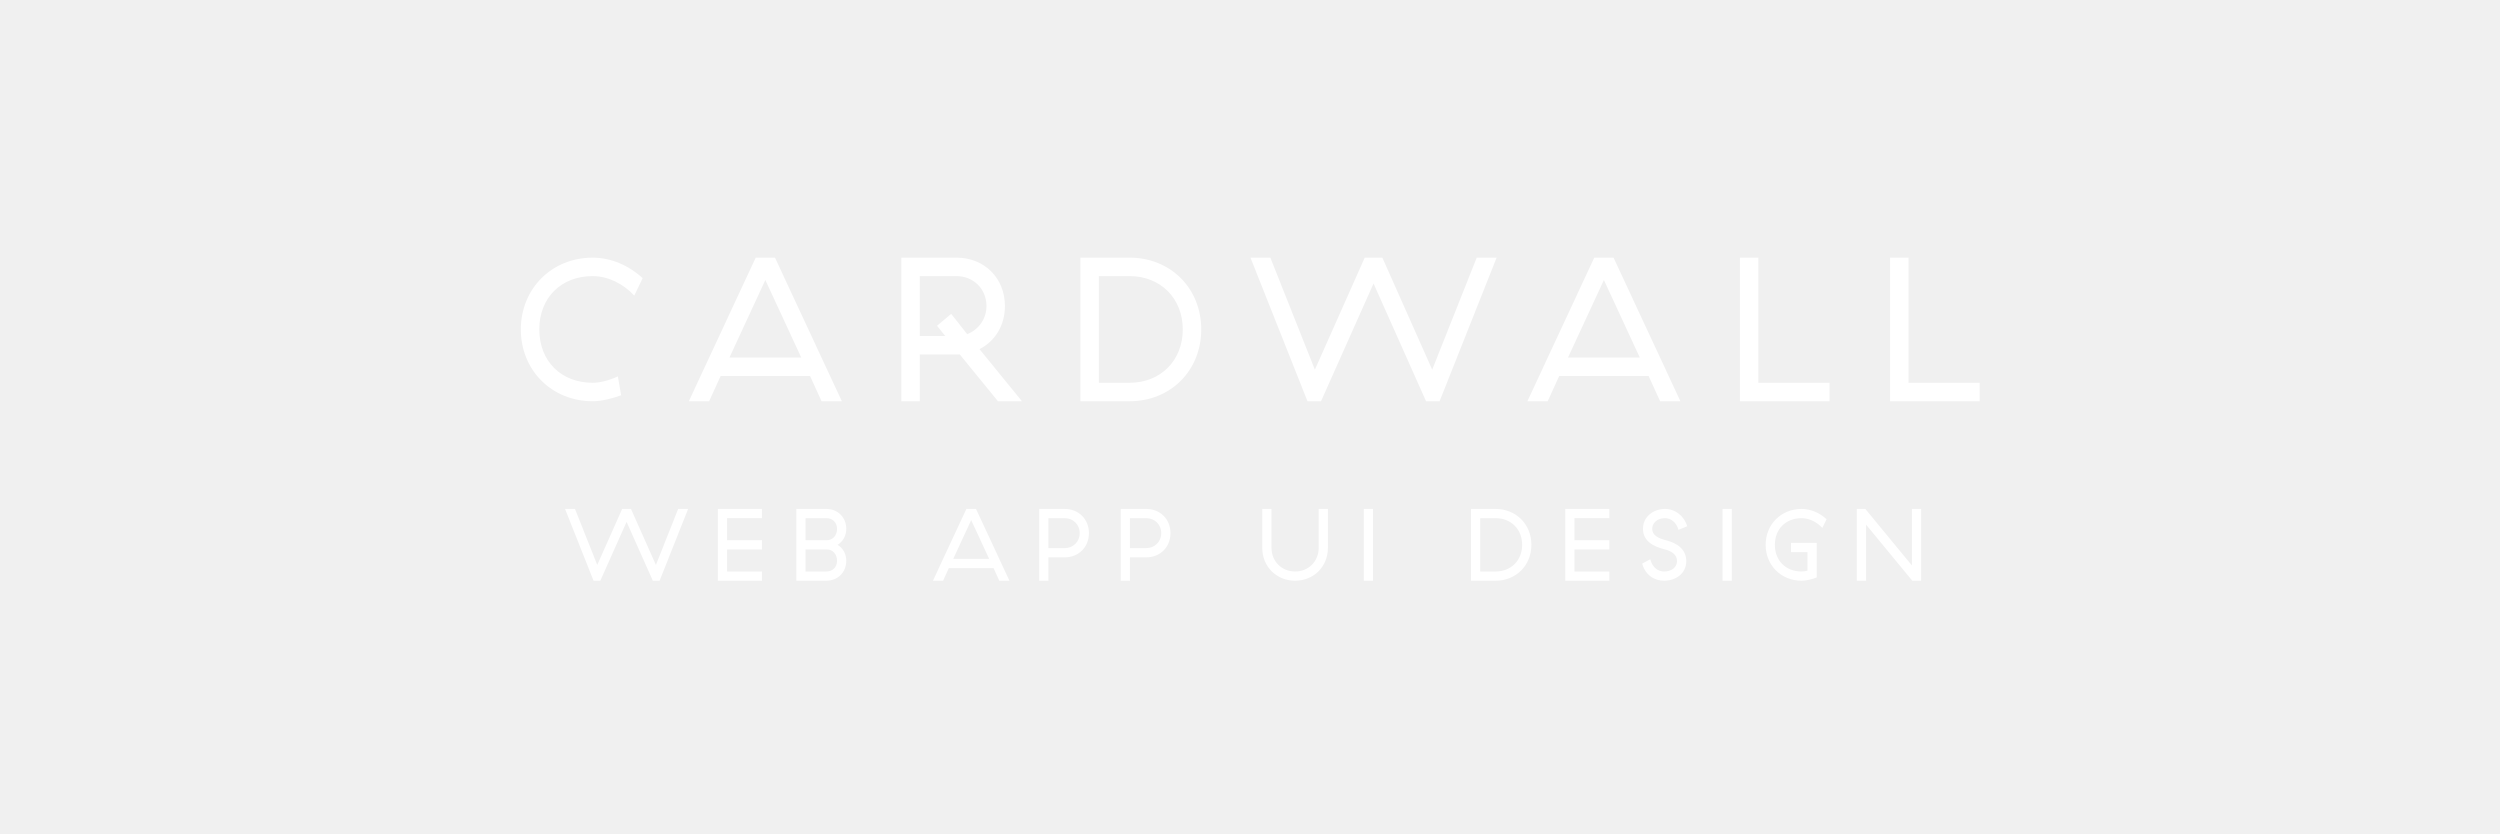
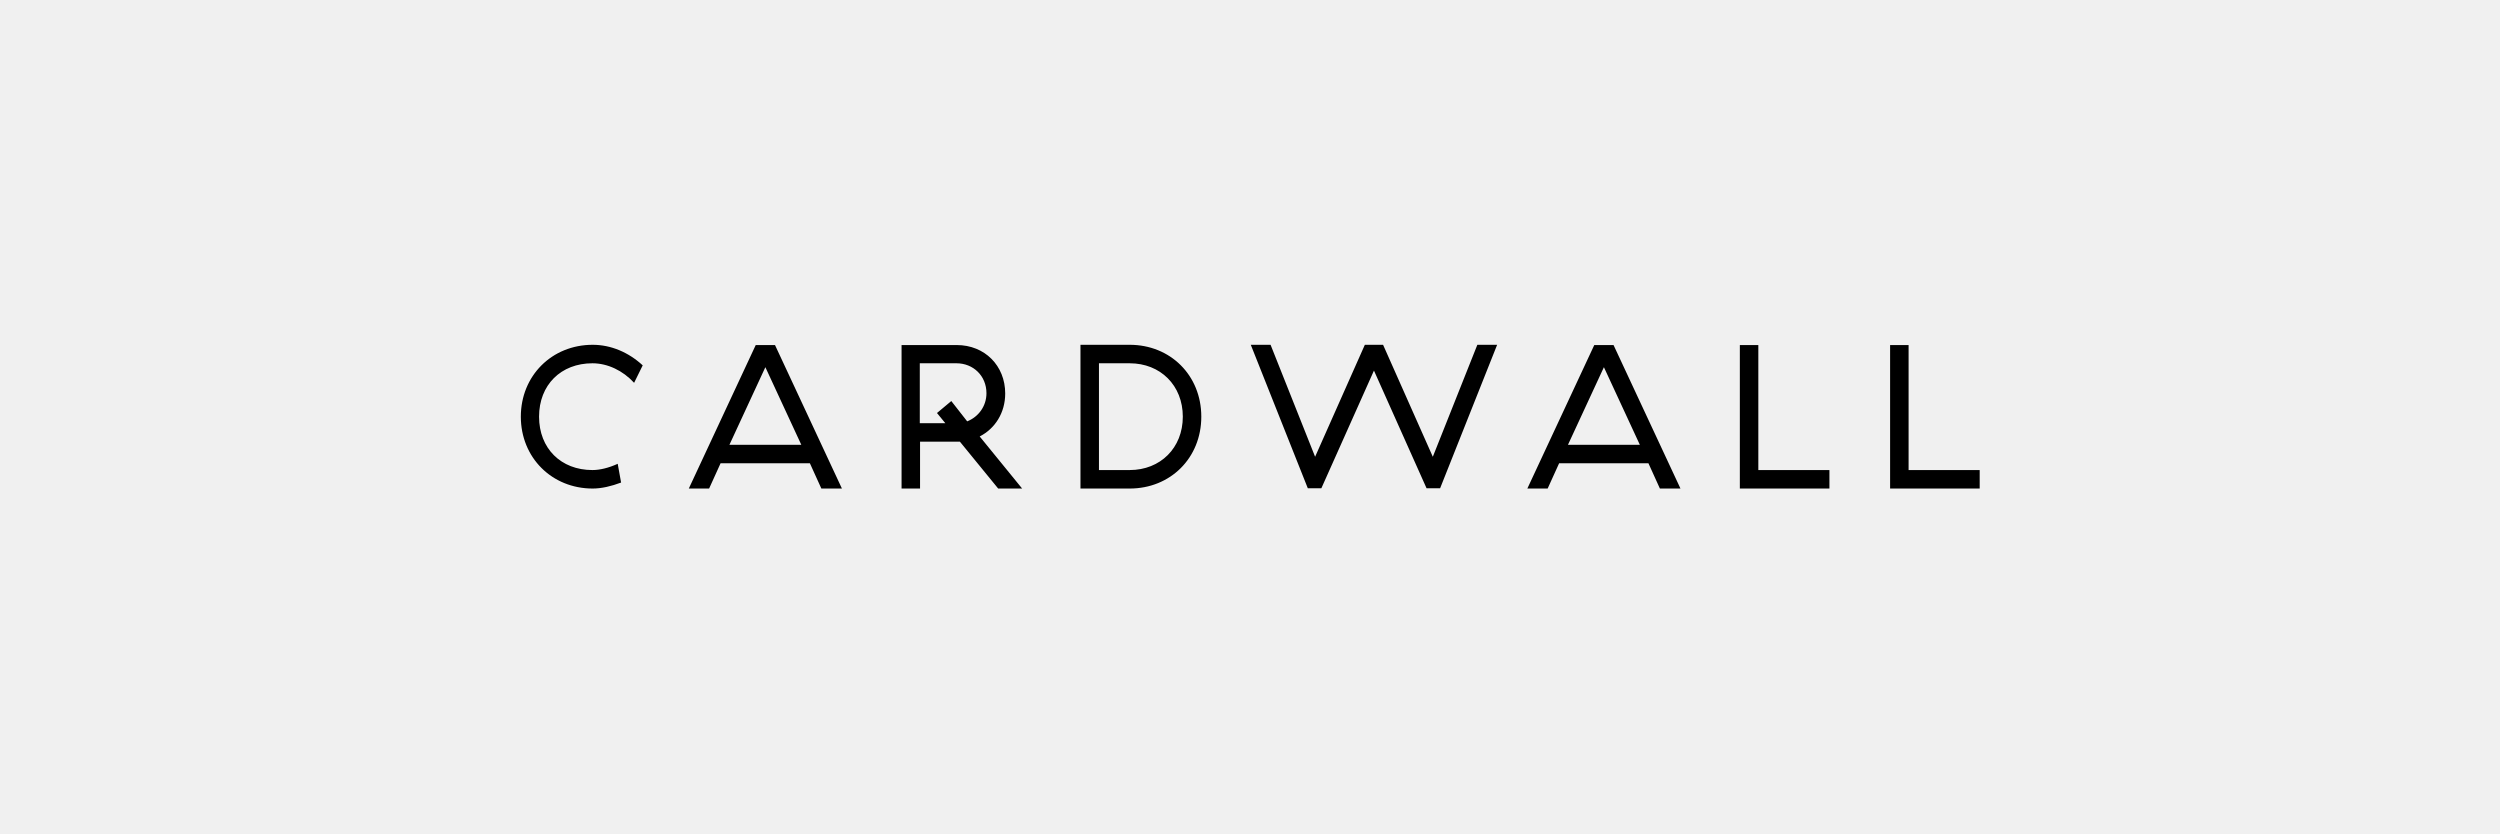
- <svg xmlns="http://www.w3.org/2000/svg" version="1.1" id="Layer_1" x="0px" y="0px" width="960px" height="320px" viewBox="0 0 960 320" enable-background="new 0 0 960 320" xml:space="preserve">
-   <path fill="#FFFFFF" d="M737.715,223v-27.569h-3.545v21.701l-17.882-21.701h-3.269V223h3.545v-21.543L734.327,223H737.715z   M701.401,199.369c-2.717-2.481-6.104-3.938-9.61-3.938c-7.837,0-13.783,5.947-13.783,13.785c0,7.837,5.946,13.784,13.783,13.784  c1.694,0,3.979-0.513,5.829-1.261v-13.272h-9.885v3.545h6.341v7.129c-0.827,0.196-1.576,0.315-2.285,0.315  c-6.024,0-10.239-4.137-10.239-10.24c0-6.105,4.215-10.24,10.239-10.24c2.915,0,5.829,1.417,7.995,3.741L701.401,199.369z   M665.01,195.431h-3.545V223h3.545V195.431z M647.879,202.087c-1.222-4.097-4.688-6.656-8.508-6.656  c-4.449,0-8.468,2.954-8.468,7.601c0,5.041,4.49,6.933,8.192,7.878c2.797,0.709,4.884,2.048,4.884,4.528  c0,2.442-2.166,4.019-4.962,4.019c-2.403,0-4.49-1.576-5.316-4.688l-3.113,1.654c1.379,4.844,5.121,6.577,8.43,6.577  c4.292,0,8.507-2.6,8.507-7.562c0-4.528-3.545-6.892-7.68-7.955c-2.994-0.749-5.396-1.851-5.396-4.451  c0-1.969,1.654-4.056,4.923-4.056c2.127,0,4.373,1.496,5.159,4.489L647.879,202.087z M601.051,223h16.936v-3.544h-13.391v-8.469  h13.391v-3.545h-13.391v-8.467h13.391v-3.545h-16.936V223z M574.309,198.976c5.908,0,10.201,4.253,10.201,10.24  c0,5.986-4.293,10.24-10.201,10.24h-5.907v-20.48H574.309z M564.856,223h9.452c7.798,0,13.746-5.829,13.746-13.784  c0-7.956-5.948-13.785-13.746-13.785h-9.452V223z M527.244,195.431h-3.545V223h3.545V195.431z M484.709,210.396  c0,7.168,5.475,12.604,12.604,12.604c7.168,0,12.604-5.436,12.604-12.604v-14.966h-3.545v14.966c0,5.16-3.899,9.06-9.059,9.06  c-5.12,0-9.059-3.899-9.059-9.06v-14.966h-3.545V210.396z M433.904,210.476v-11.5h6.262c3.19,0,5.75,2.402,5.75,5.75  c0,3.347-2.56,5.75-5.75,5.75H433.904z M440.167,214.021c5.356,0,9.295-3.938,9.295-9.295s-3.939-9.295-9.295-9.295h-9.807V223  h3.545v-8.979H440.167z M402.593,210.476v-11.5h6.263c3.19,0,5.75,2.402,5.75,5.75c0,3.347-2.56,5.75-5.75,5.75H402.593z   M408.856,214.021c5.356,0,9.294-3.938,9.294-9.295s-3.938-9.295-9.294-9.295h-9.807V223h3.544v-8.979H408.856z M372.938,199.724  l6.893,14.887h-13.785L372.938,199.724z M387.628,223l-12.84-27.569h-3.702L358.248,223h3.899l2.205-4.845h17.172l2.206,4.845  H387.628z M309.333,198.976h7.995c2.363,0,4.096,1.614,4.096,4.135c0,2.481-1.654,4.332-3.899,4.332h-8.192V198.976z   M309.333,210.987h8.192c2.245,0,3.899,1.852,3.899,4.332c0,2.521-1.733,4.137-4.096,4.137h-7.995V210.987z M305.788,223h11.54  c4.214,0,7.64-3.072,7.64-7.681c0-2.639-1.299-4.883-3.347-6.104c2.048-1.221,3.347-3.506,3.347-6.105c0-4.607-3.426-7.68-7.64-7.68  h-11.54V223z M275.659,223h16.936v-3.544h-13.391v-8.469h13.391v-3.545h-13.391v-8.467h13.391v-3.545h-16.936V223z M238.914,195.431  l-9.57,21.504l-8.547-21.504h-3.82L227.925,223h2.599l10.083-22.607L250.689,223h2.599l10.949-27.569h-3.82l-8.546,21.504  l-9.571-21.504H238.914z" />
-   <path fill="#FFFFFF" d="M725.782,154.077h34.422v-7.09h-27.333V98.938h-7.089V154.077z M668.123,154.077h34.422v-7.09h-27.333  V98.938h-7.089V154.077z M615.9,107.524l13.783,29.774h-27.568L615.9,107.524z M645.281,154.077l-25.68-55.139h-7.404  l-25.679,55.139h7.798l4.411-9.688h34.343l4.412,9.688H645.281z M524.055,98.938l-19.141,43.008L487.82,98.938h-7.64l21.897,55.139  h5.199l20.164-45.214l20.166,45.214h5.198l21.897-55.139h-7.641l-17.093,43.008l-19.142-43.008H524.055z M433.785,106.027  c11.816,0,20.402,8.507,20.402,20.479c0,11.974-8.586,20.48-20.402,20.48H421.97v-40.96H433.785z M414.881,154.077h18.904  c15.597,0,27.491-11.658,27.491-27.57c0-15.91-11.894-27.568-27.491-27.568h-18.904V154.077z M359.822,125.089l3.151,3.939h-9.768  v-23.001h14.1c6.38,0,11.5,4.805,11.5,11.501c0,5.041-3.15,9.137-7.404,10.791l-6.144-7.798L359.822,125.089z M353.205,136.117  h15.36l14.651,17.96h9.216l-16.305-20.008c5.908-2.993,9.768-9.058,9.768-16.541c0-10.713-7.877-18.59-18.59-18.59h-21.189v55.139  h7.089V136.117z M293.893,107.524l13.784,29.774h-27.569L293.893,107.524z M323.274,154.077l-25.679-55.139h-7.404l-25.679,55.139  h7.798l4.411-9.688h34.344l4.411,9.688H323.274z M246.789,106.815c-5.435-4.962-12.209-7.877-19.22-7.877  c-15.675,0-27.569,11.894-27.569,27.568c0,15.676,11.894,27.57,27.569,27.57c3.387,0,7.168-0.946,10.949-2.285l-1.26-7.247  c-3.466,1.576-6.853,2.442-9.689,2.442c-12.051,0-20.48-8.27-20.48-20.48c0-12.209,8.429-20.479,20.48-20.479  c5.829,0,11.658,2.836,15.991,7.483L246.789,106.815z" />
+ <svg xmlns="http://www.w3.org/2000/svg" version="1.1" id="Layer_1" x="0px" y="0px" viewBox="0 0 960 320" style="enable-background:new 0 0 960 320;" xml:space="preserve">
+   <path d="M725.8,187.6h34.4v-7.1h-27.3v-48h-7.1V187.6z M668.1,187.6h34.4v-7.1h-27.3v-48h-7.1V187.6z M615.9,141l13.8,29.8h-27.6  L615.9,141z M645.3,187.6l-25.7-55.1h-7.4l-25.7,55.1h7.8l4.4-9.7h34.3l4.4,9.7H645.3z M524.1,132.4l-19.1,43l-17.1-43h-7.6  l21.9,55.1h5.2l20.2-45.2l20.2,45.2h5.2l21.9-55.1h-7.6l-17.1,43l-19.1-43H524.1z M433.8,139.5c11.8,0,20.4,8.5,20.4,20.5  c0,12-8.6,20.5-20.4,20.5H422v-41L433.8,139.5L433.8,139.5z M414.9,187.6h18.9c15.6,0,27.5-11.7,27.5-27.6  c0-15.9-11.9-27.6-27.5-27.6h-18.9V187.6z M359.8,158.6l3.2,3.9h-9.8v-23h14.1c6.4,0,11.5,4.8,11.5,11.5c0,5-3.1,9.1-7.4,10.8  l-6.1-7.8L359.8,158.6z M353.2,169.6h15.4l14.7,18h9.2l-16.3-20c5.9-3,9.8-9.1,9.8-16.5c0-10.7-7.9-18.6-18.6-18.6h-21.2v55.1h7.1  V169.6z M293.9,141l13.8,29.8h-27.6L293.9,141z M323.3,187.6l-25.7-55.1h-7.4l-25.7,55.1h7.8l4.4-9.7h34.3l4.4,9.7H323.3z   M246.8,140.3c-5.4-5-12.2-7.9-19.2-7.9c-15.7,0-27.6,11.9-27.6,27.6c0,15.7,11.9,27.6,27.6,27.6c3.4,0,7.2-0.9,10.9-2.3l-1.3-7.2  c-3.5,1.6-6.9,2.4-9.7,2.4c-12.1,0-20.5-8.3-20.5-20.5c0-12.2,8.4-20.5,20.5-20.5c5.8,0,11.7,2.8,16,7.5L246.8,140.3z" />
</svg>
